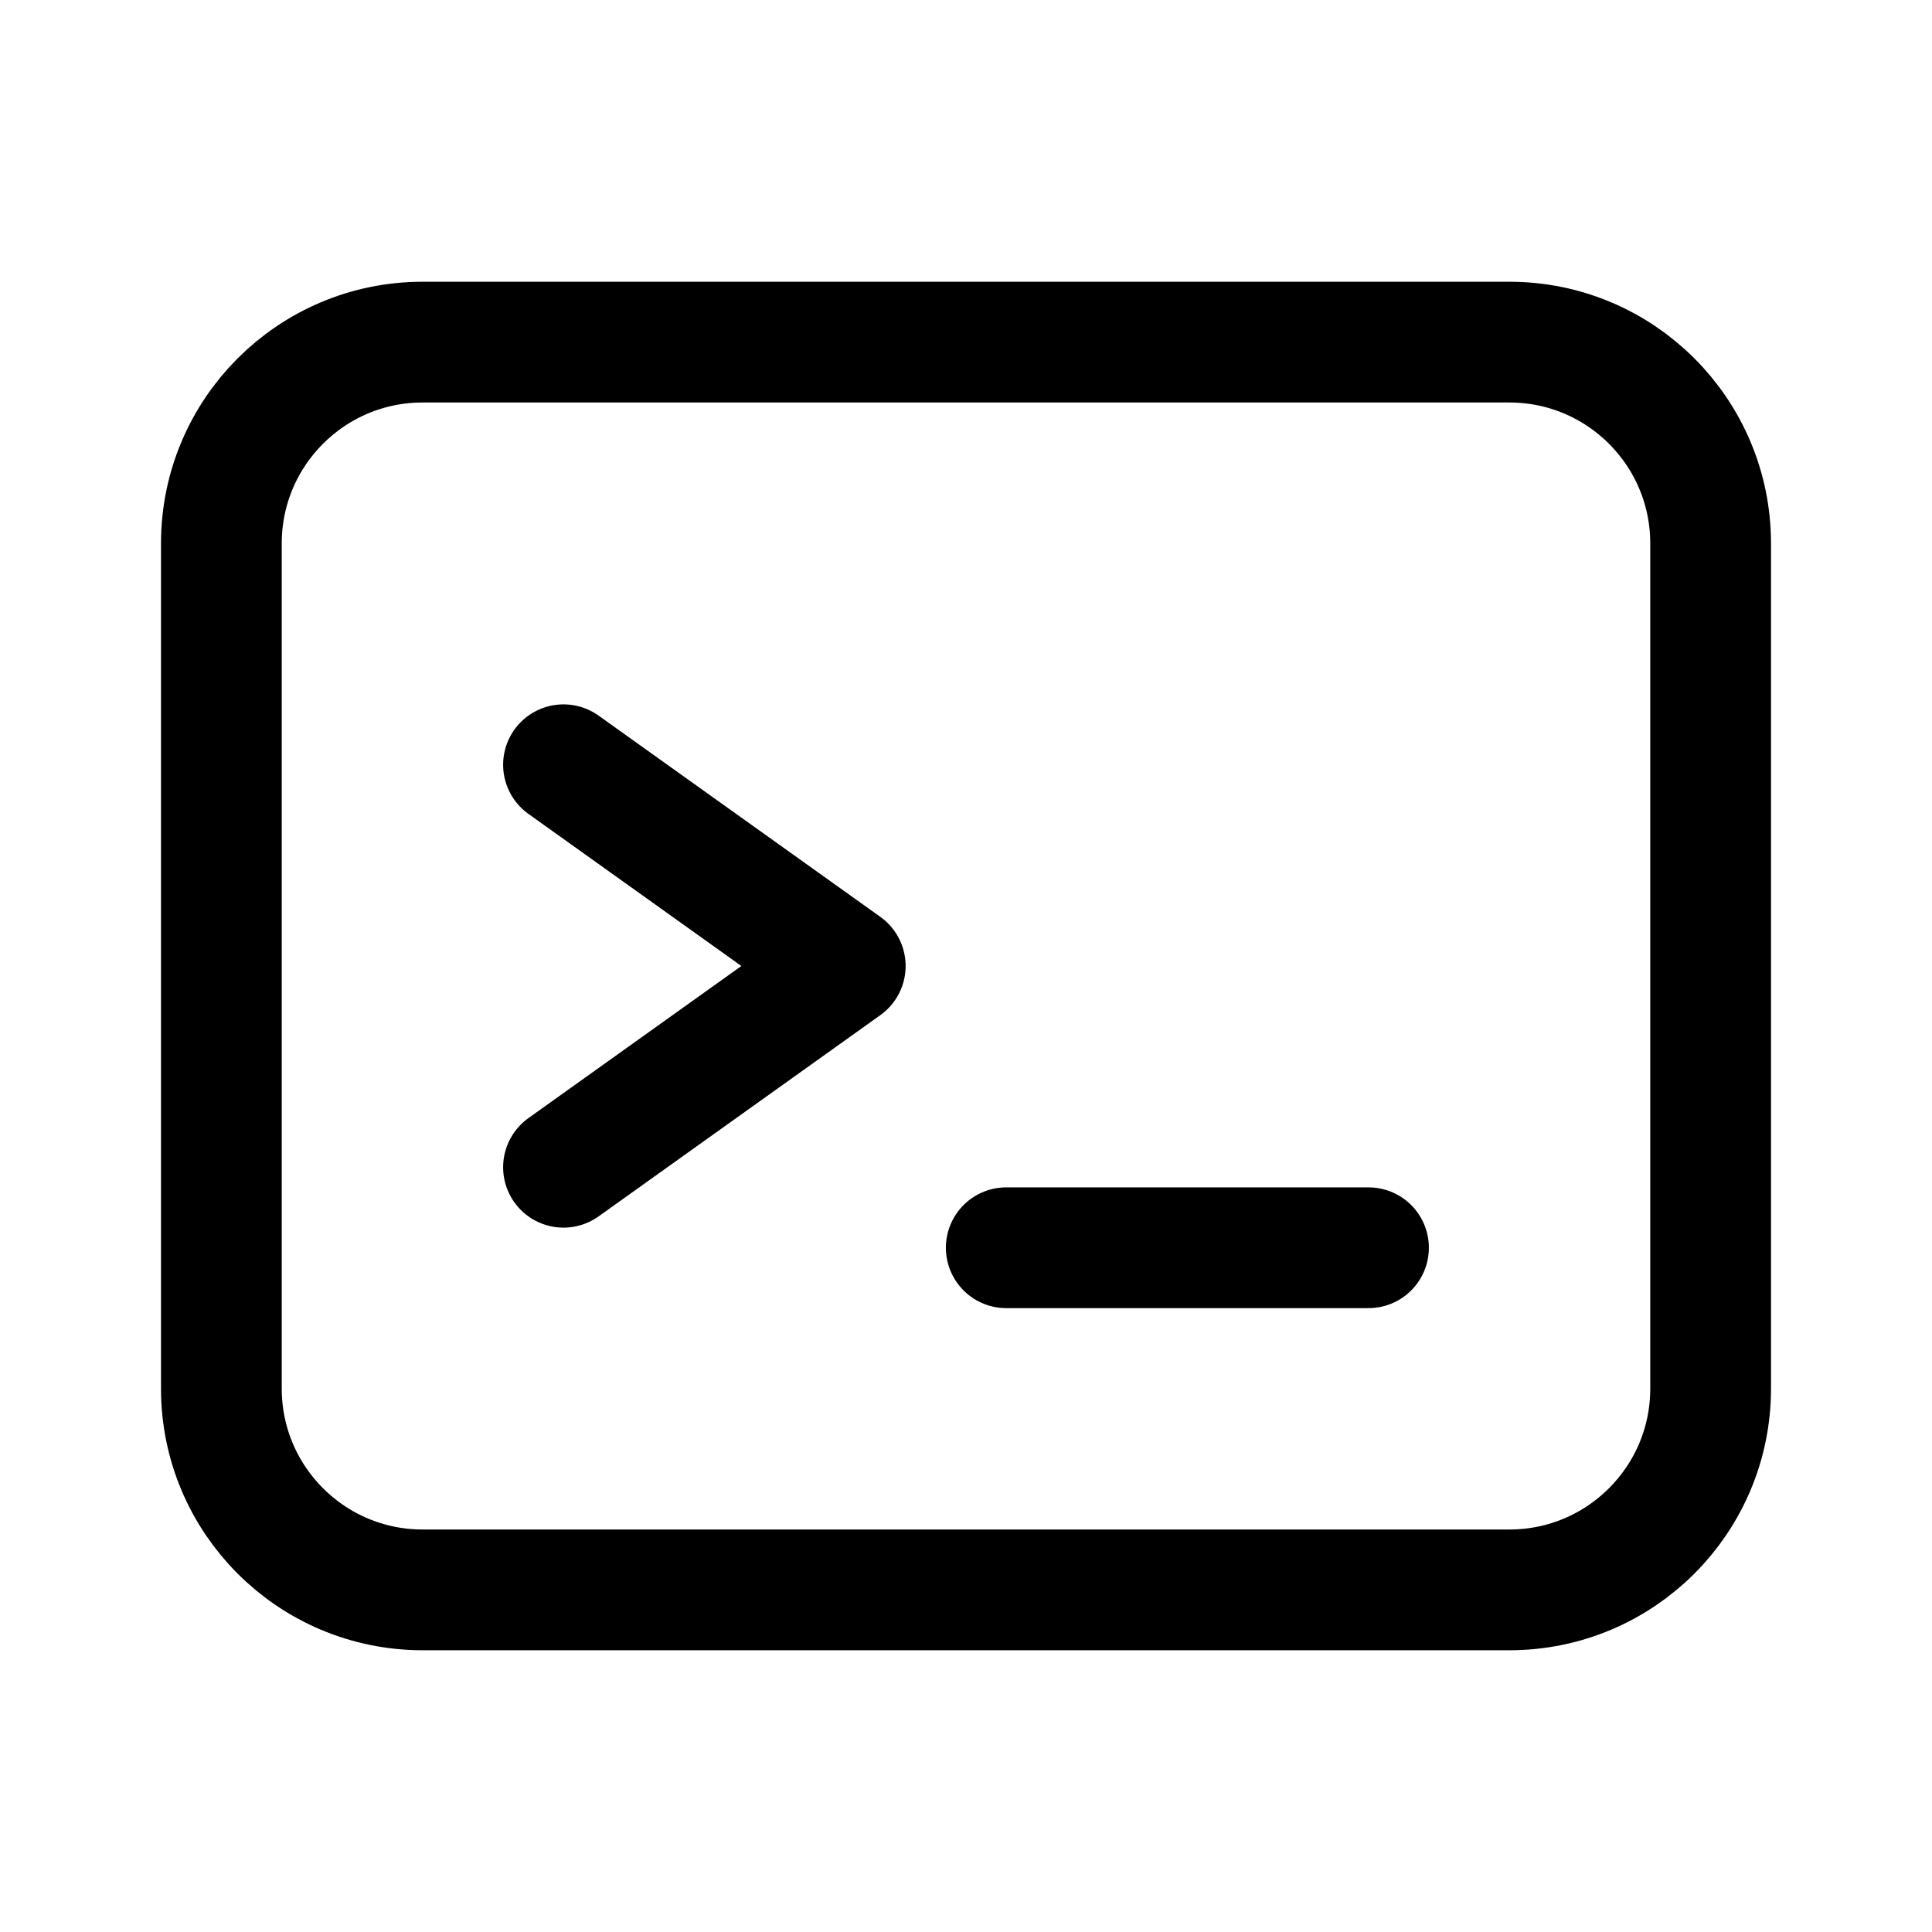
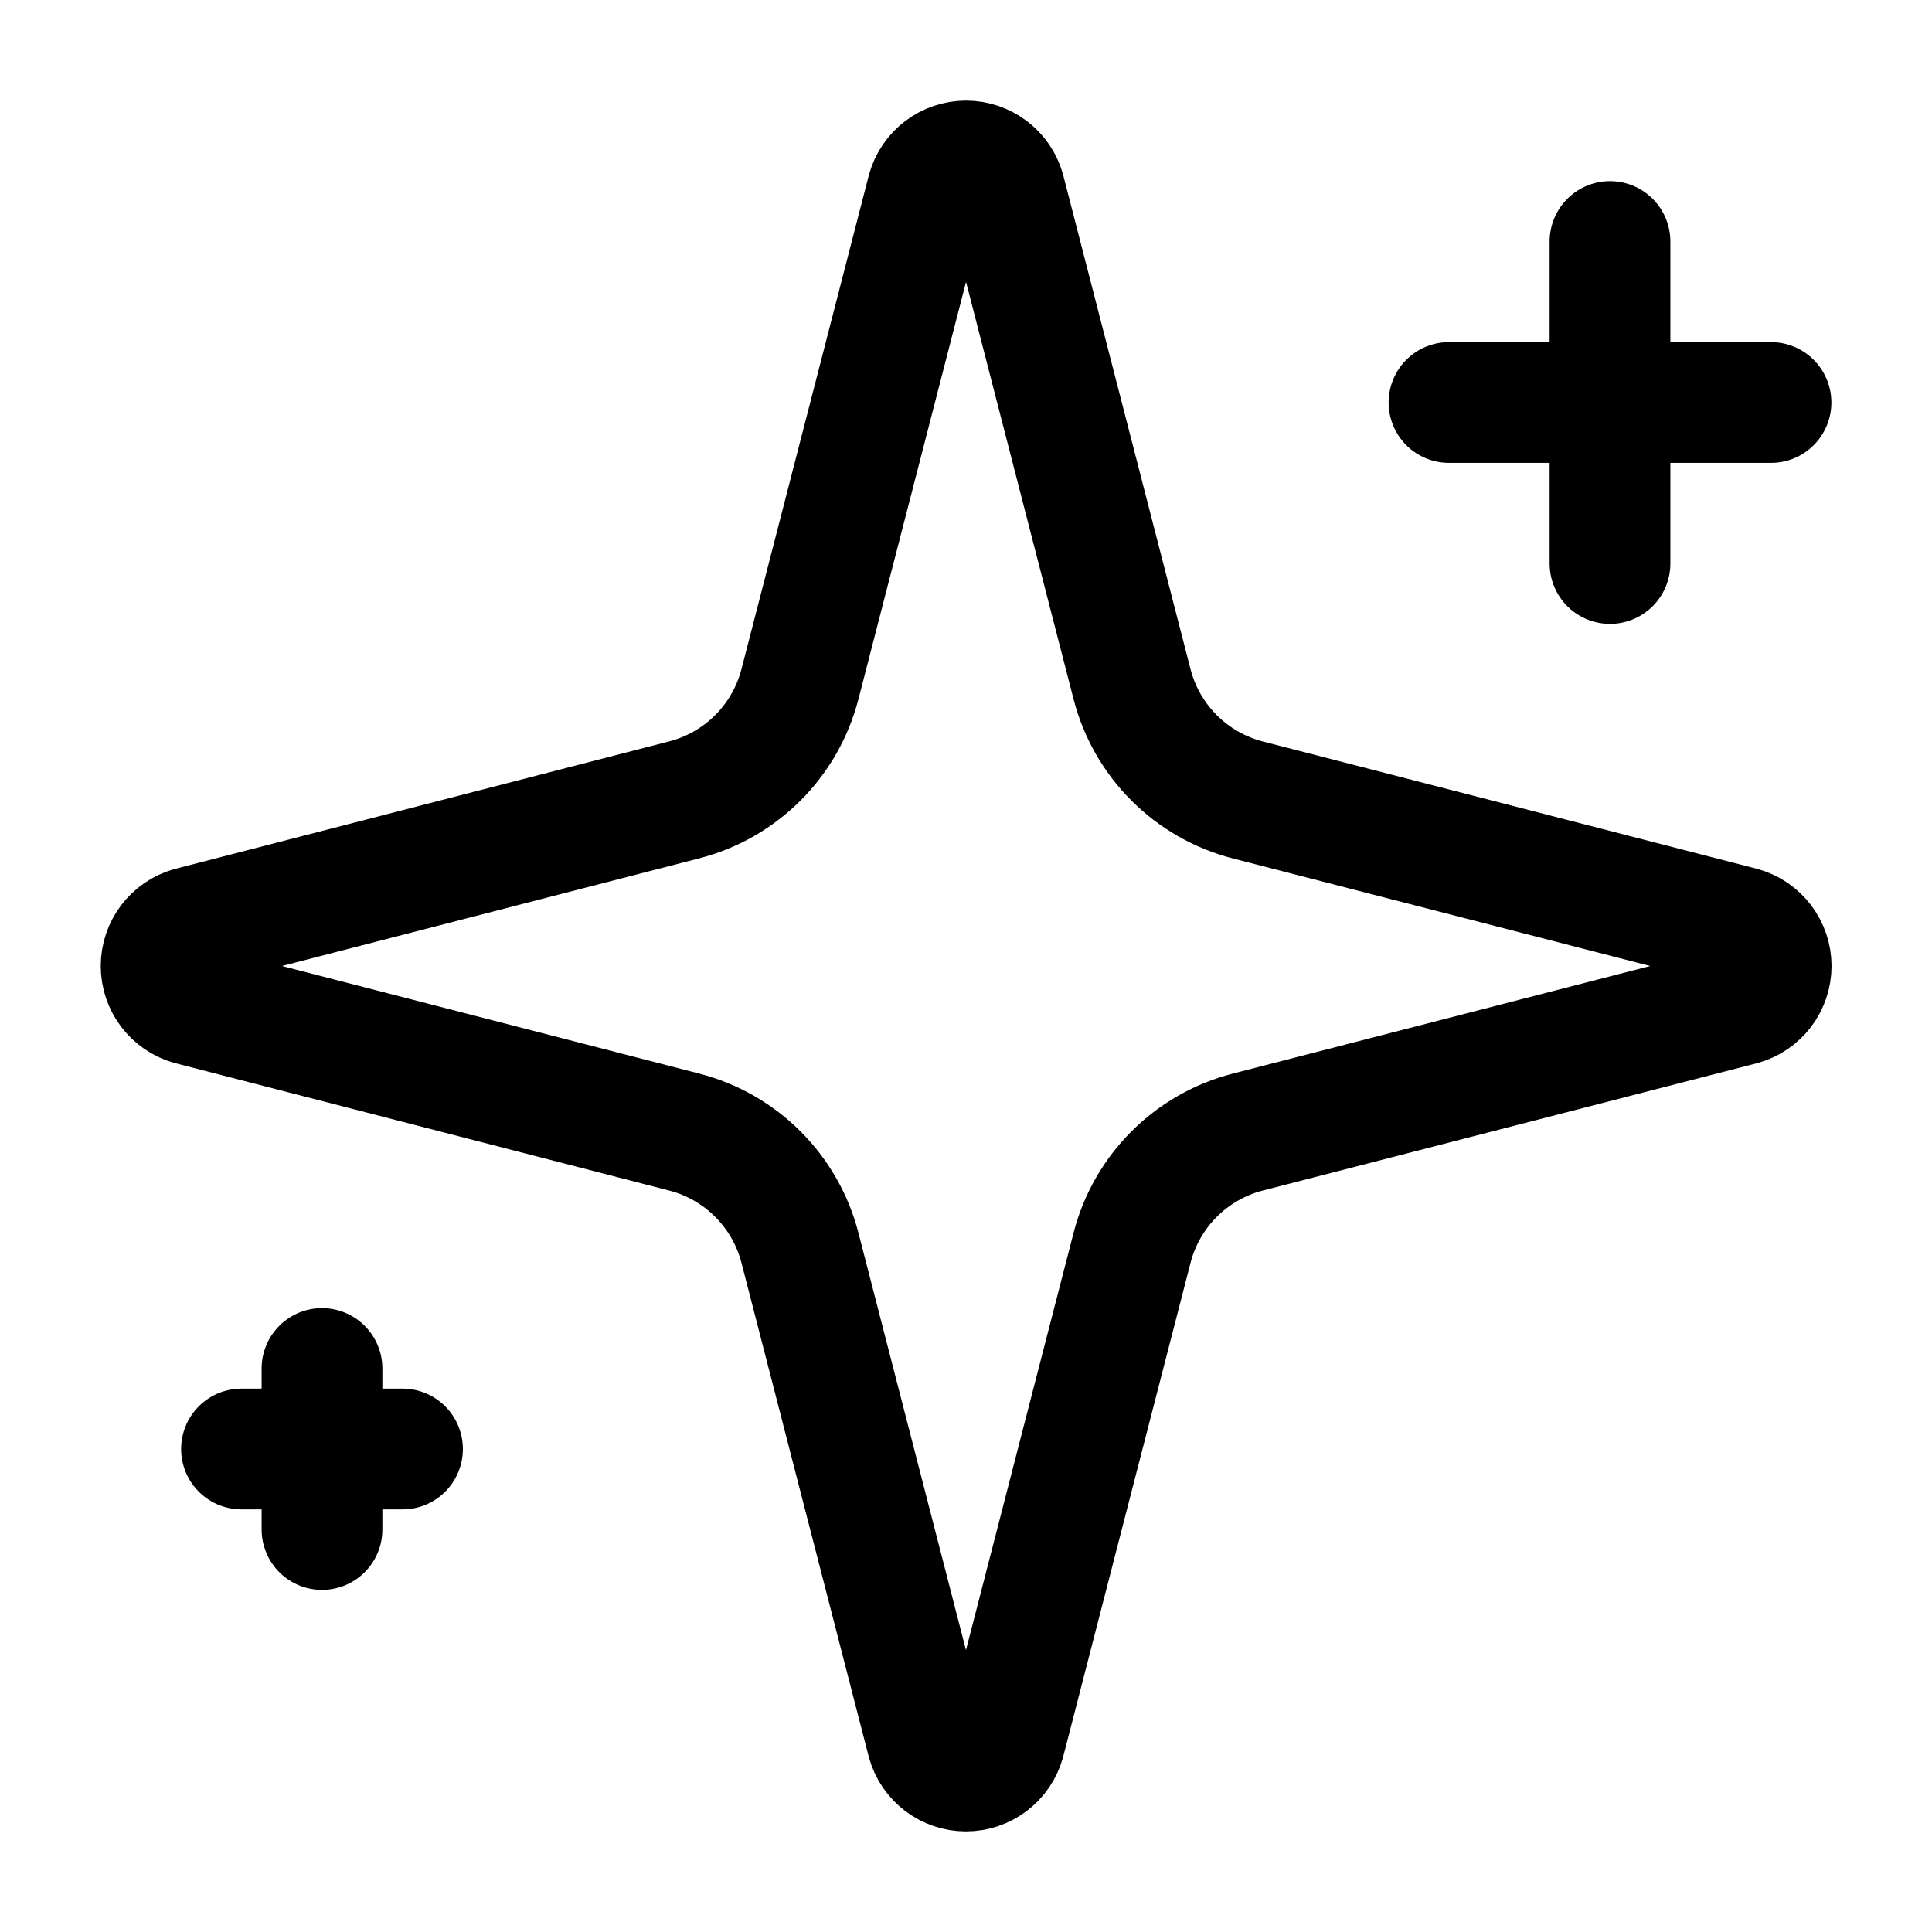
<svg xmlns="http://www.w3.org/2000/svg" viewBox="0 0 24 24" fill="none">
-   <rect x="2.75" y="4.25" width="18.5" height="15.5" rx="2.5" stroke="#000" stroke-width="1.5" />
-   <path d="M7 9.5L10.5 12L7 14.5" stroke="#000" stroke-width="1.5" stroke-linecap="round" stroke-linejoin="round" />
-   <path d="M12.5 15.5H17" stroke="#000" stroke-width="1.5" stroke-linecap="round" />
+   <path d="M9.937 15.5A2 2 0 0 0 8.5 14.063l-6.135-1.582a.5.5 0 0 1 0-.962L8.5 9.936A2 2 0 0 0 9.937 8.5l1.582-6.135a.5.5 0 0 1 .963 0L14.063 8.5A2 2 0 0 0 15.5 9.937l6.135 1.581a.5.5 0 0 1 0 .964L15.5 14.063a2 2 0 0 0-1.437 1.437l-1.582 6.135a.5.5 0 0 1-.963 0z" stroke="#000" stroke-width="1.5" stroke-linecap="round" stroke-linejoin="round" />
+   <path d="M20 3v4M22 5h-4M4 17v2M5 18H3" stroke="#000" stroke-width="1.5" stroke-linecap="round" stroke-linejoin="round" />
</svg>
